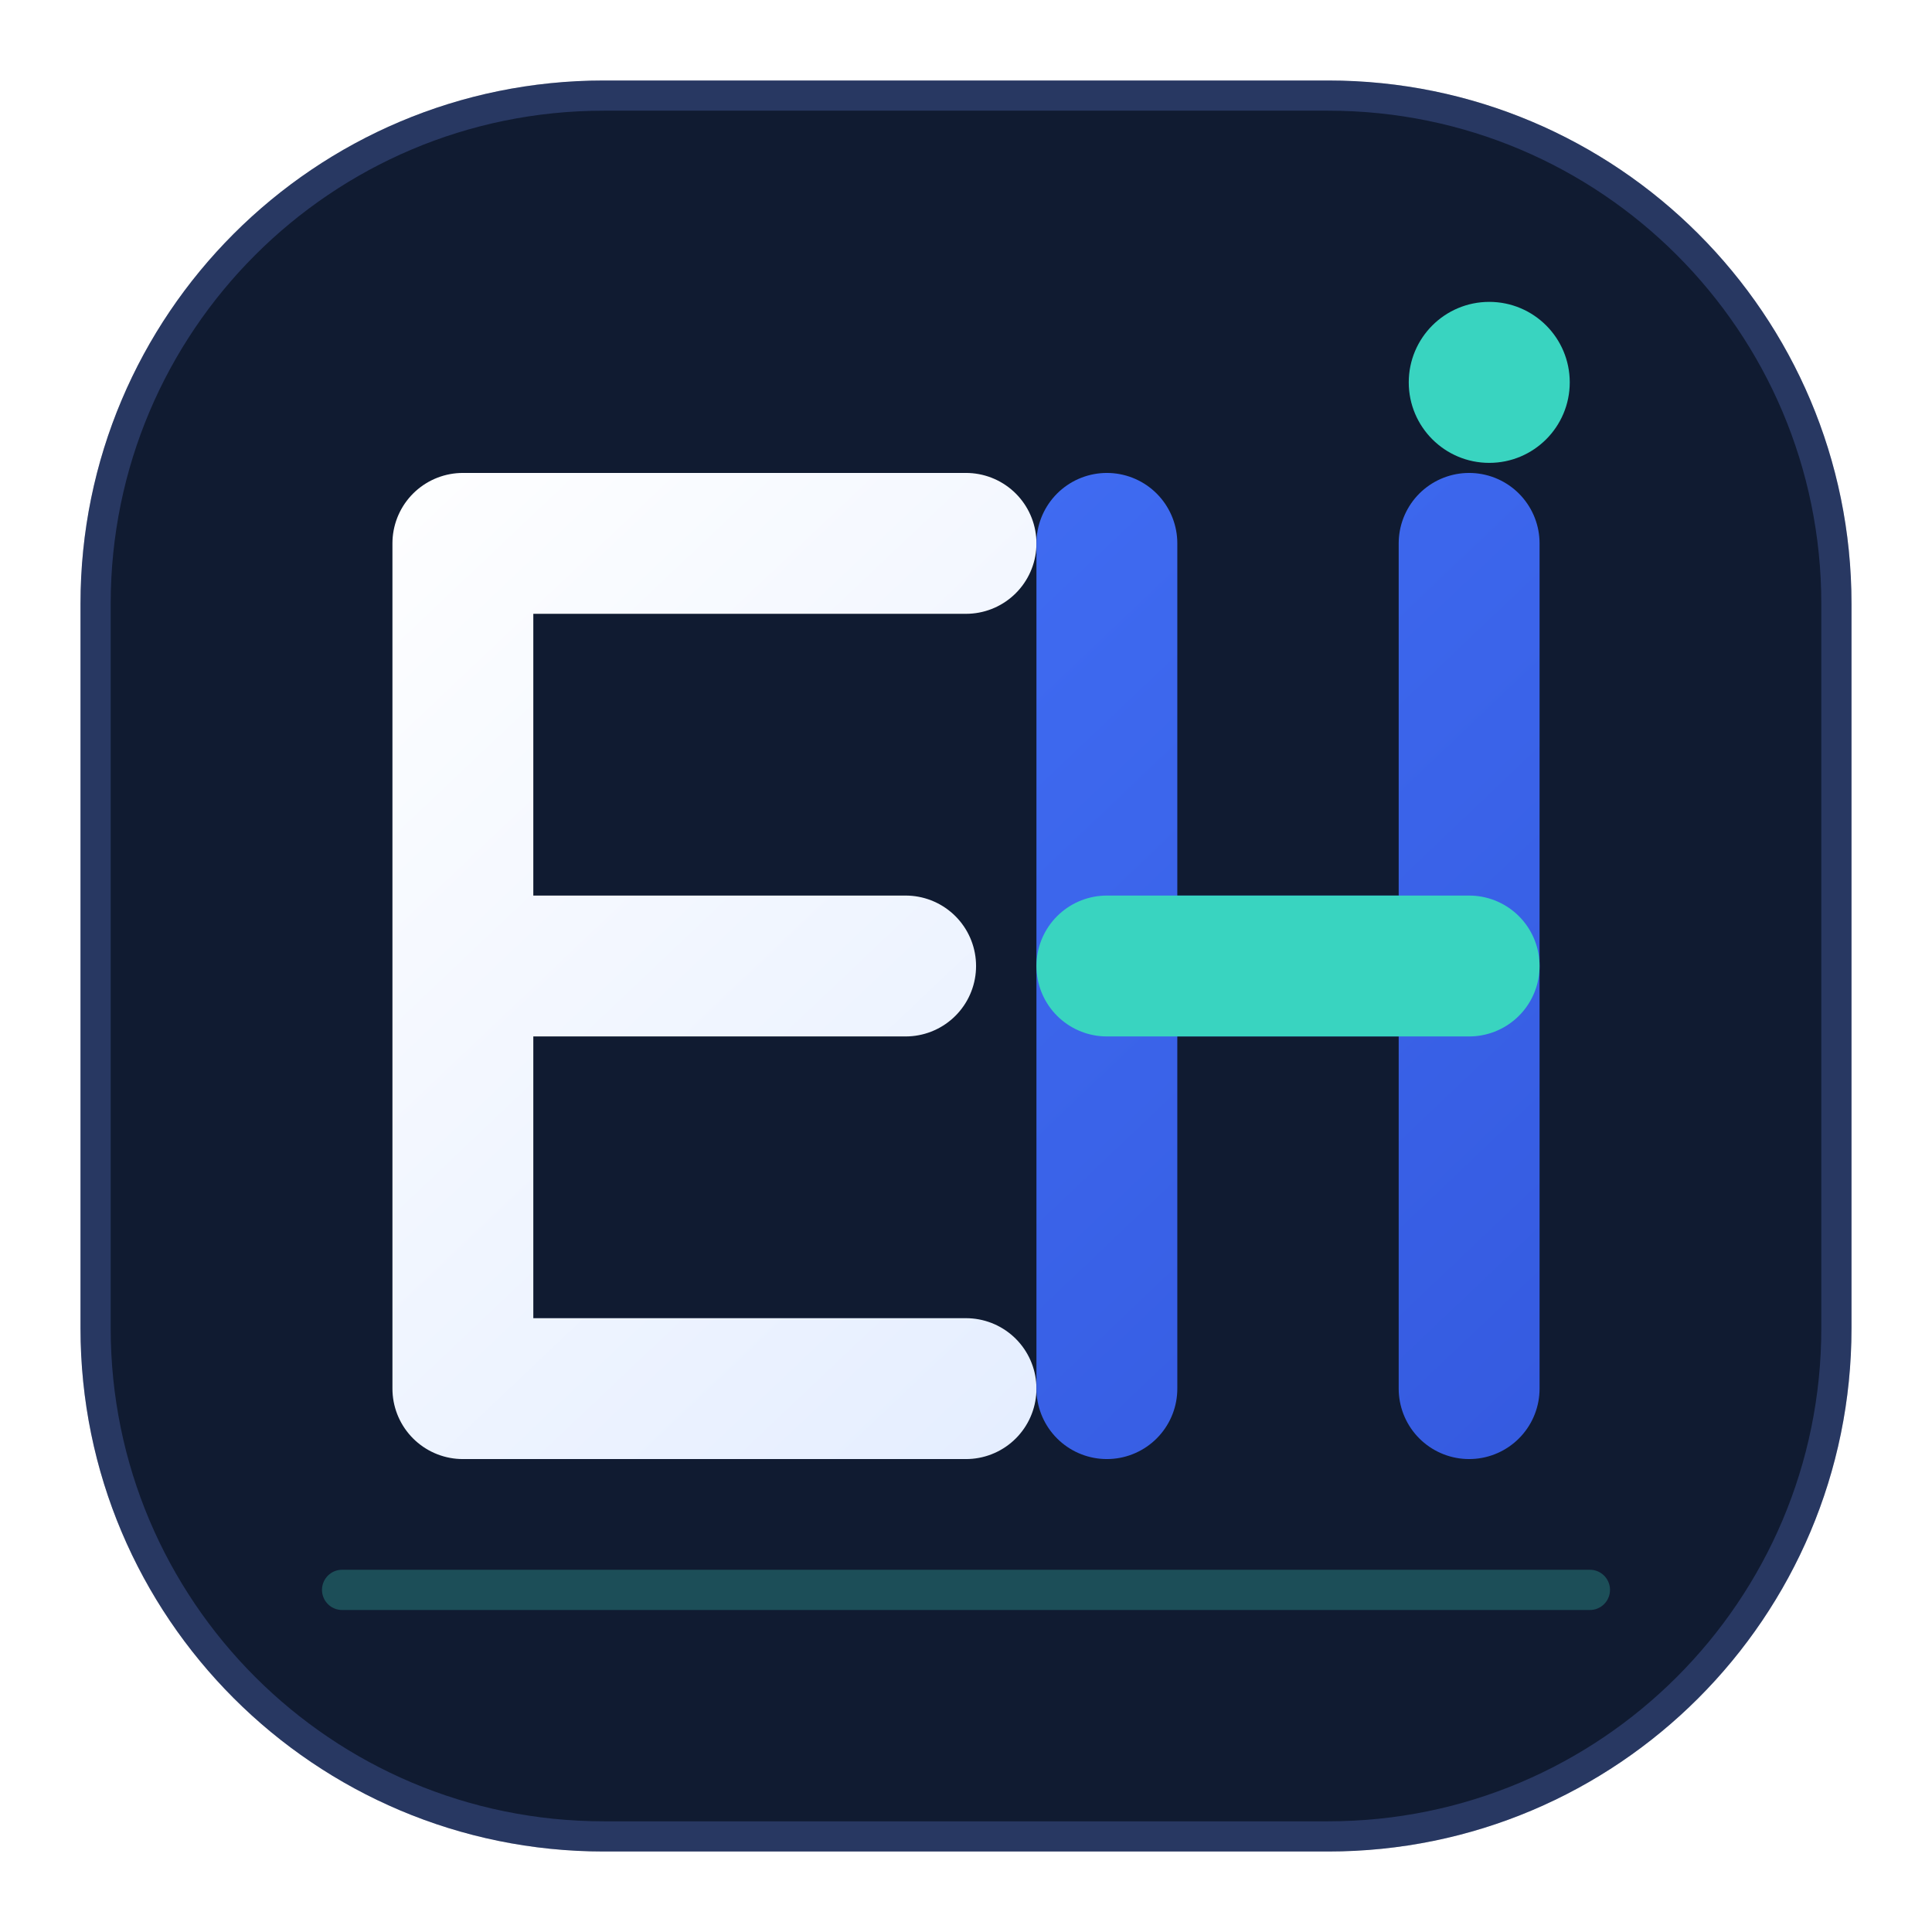
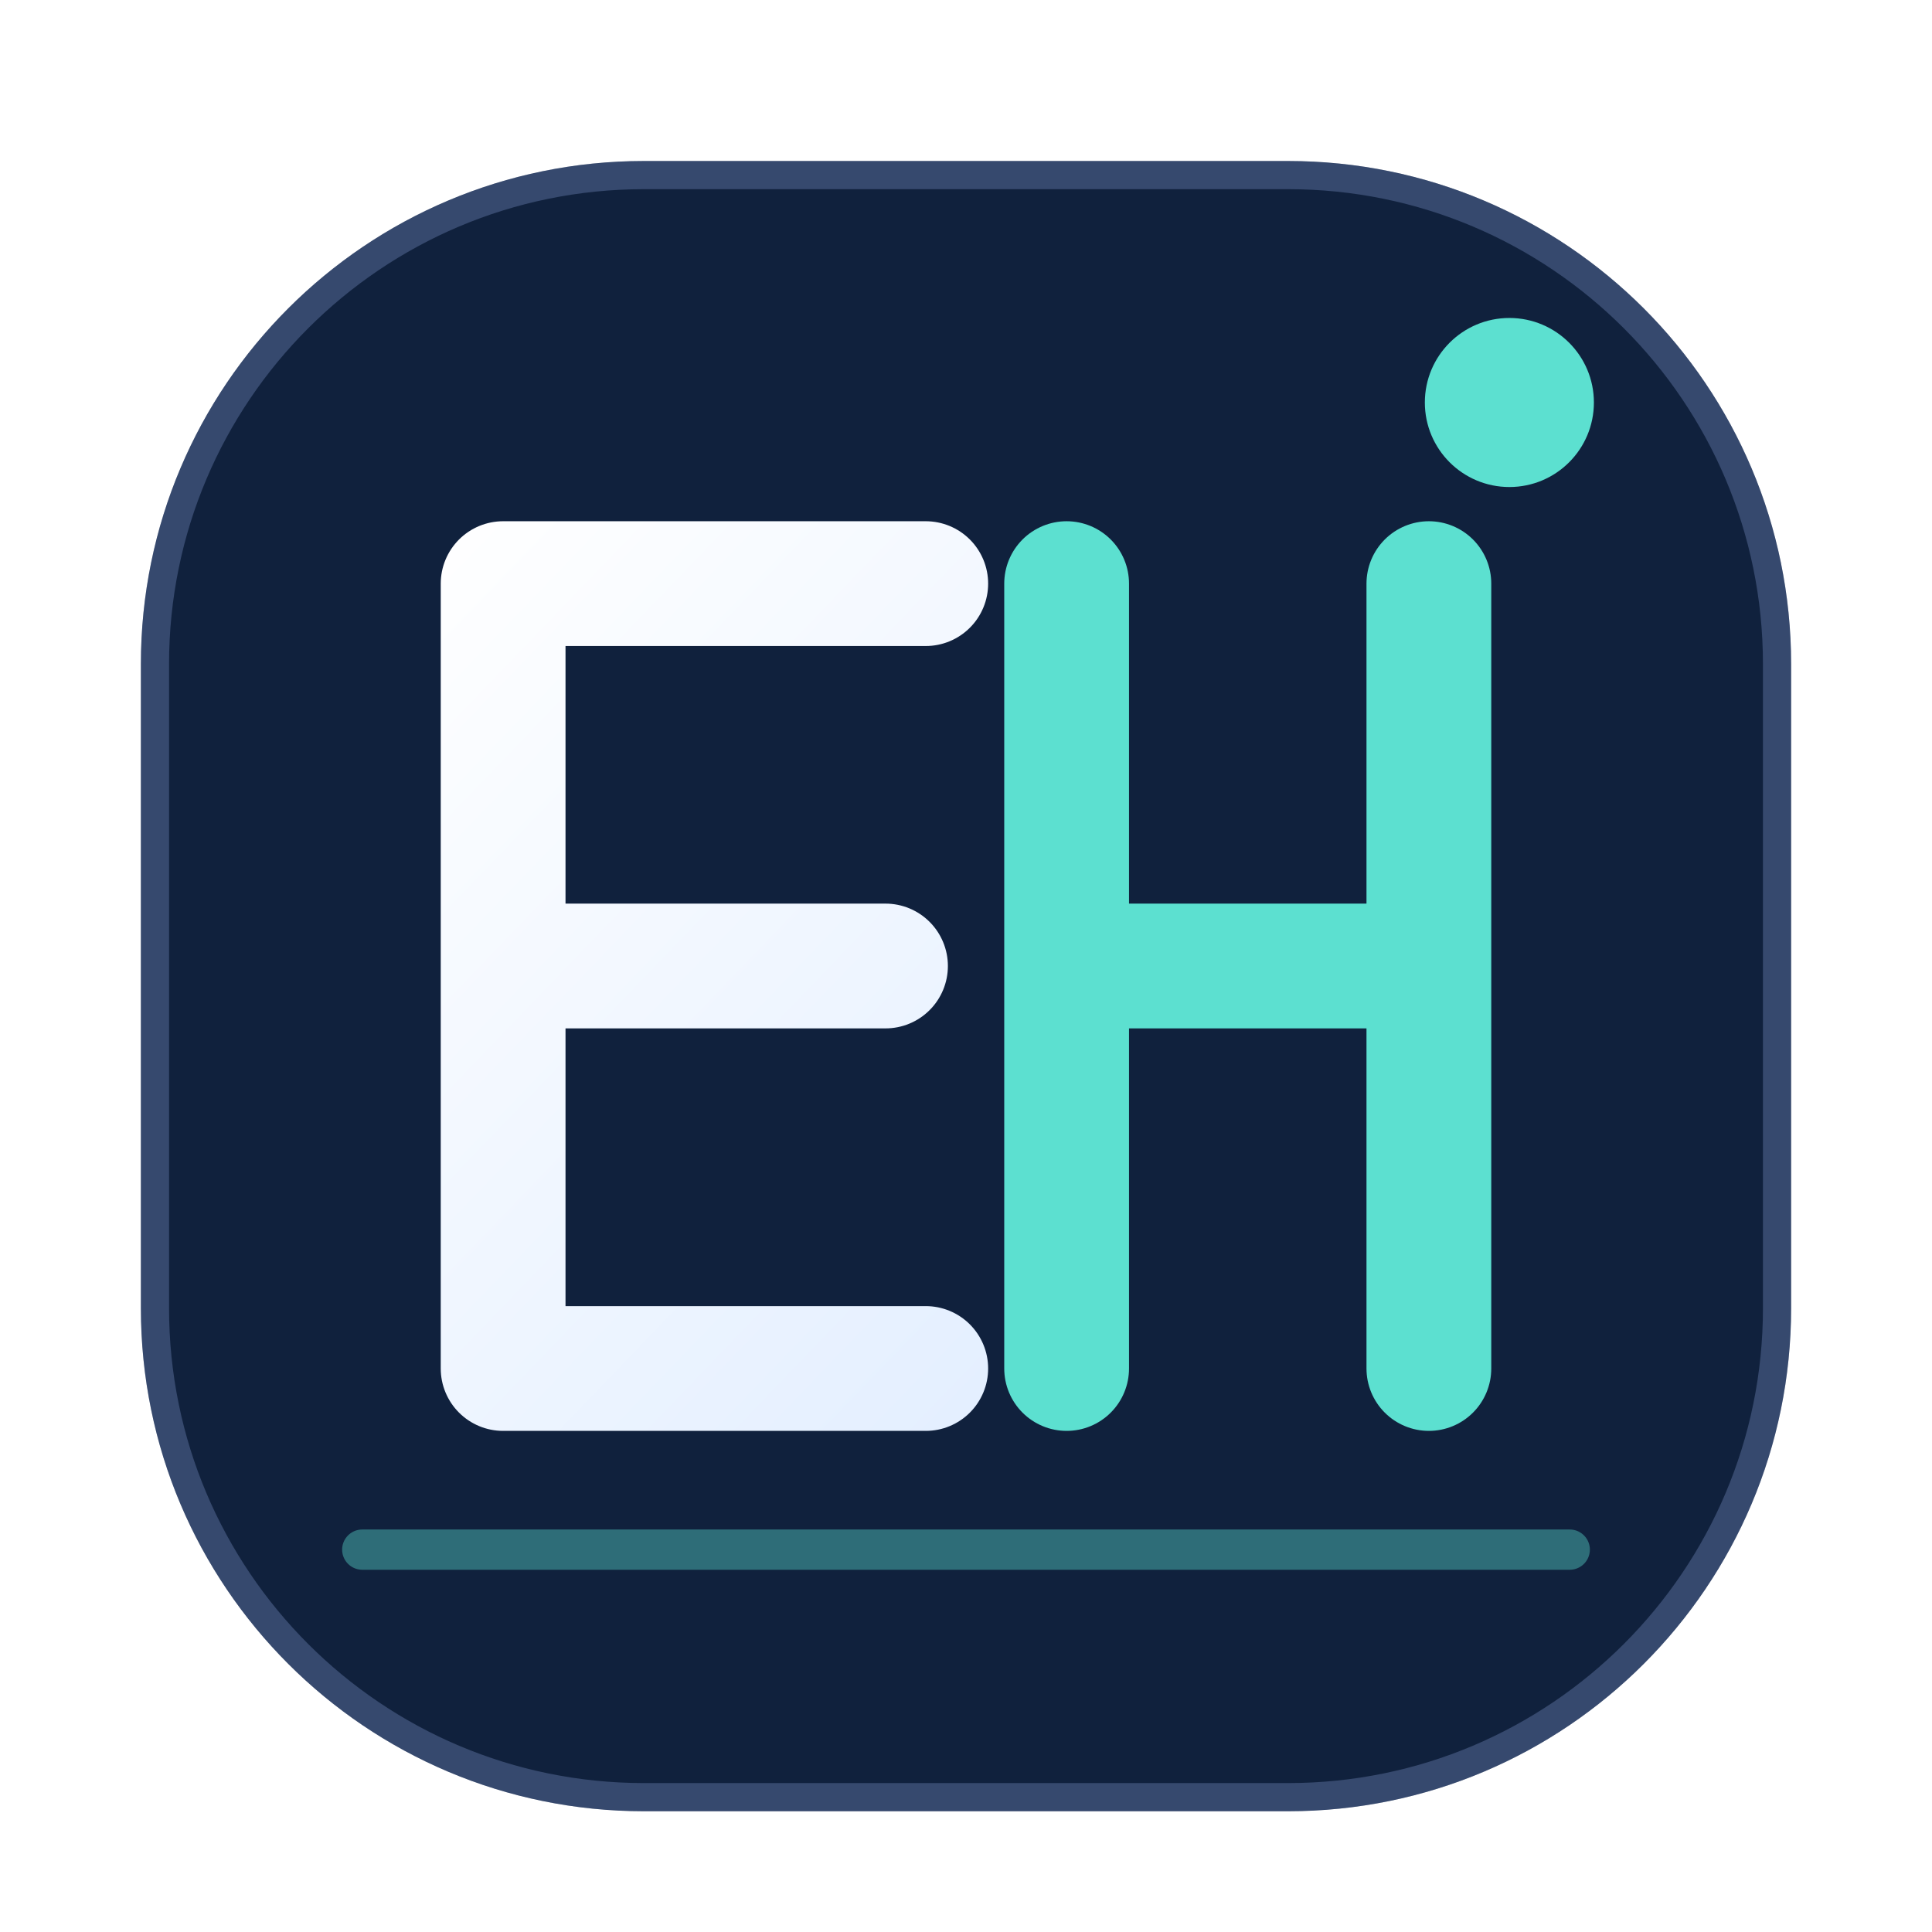
- <svg xmlns="http://www.w3.org/2000/svg" viewBox="0 0 96 96" fill="none">
+ <svg xmlns="http://www.w3.org/2000/svg" viewBox="0 0 96 96" fill="none" role="img" aria-labelledby="title">
  <defs>
-     <linearGradient id="g" x1="9" y1="8" x2="87" y2="90" gradientUnits="userSpaceOnUse">
-       <stop stop-color="#4778FF" />
-       <stop offset="1" stop-color="#3154D9" />
+     <linearGradient id="brand" x1="12" y1="8" x2="88" y2="91" gradientUnits="userSpaceOnUse">
+       <stop stop-color="#5278F2" />
+       <stop offset=".58" stop-color="#3568D9" />
+       <stop offset="1" stop-color="#16AFA5" />
    </linearGradient>
-     <linearGradient id="a" x1="21" y1="19" x2="75" y2="76" gradientUnits="userSpaceOnUse">
+     <linearGradient id="paper" x1="23" y1="24" x2="75" y2="74" gradientUnits="userSpaceOnUse">
      <stop stop-color="#FFFFFF" />
-       <stop offset="1" stop-color="#DCE8FF" />
+       <stop offset="1" stop-color="#D8E8FF" />
    </linearGradient>
+     <filter id="shadow" x="0" y="0" width="96" height="100" filterUnits="userSpaceOnUse">
+       <feGaussianBlur stdDeviation="3" />
+     </filter>
  </defs>
-   <rect x="4" y="4" width="88" height="88" rx="26" fill="#101B31" />
-   <rect x="4.75" y="4.75" width="86.5" height="86.5" rx="25.25" stroke="#7895FF" stroke-opacity=".24" stroke-width="1.5" />
-   <path d="M23 27h25M23 27v42M23 48h22M23 69h25" stroke="url(#a)" stroke-width="7" stroke-linecap="round" stroke-linejoin="round" />
-   <path d="M55 27v42M55 48h18M73 27v42" stroke="url(#g)" stroke-width="7" stroke-linecap="round" stroke-linejoin="round" />
-   <path d="M55 48h18" stroke="#39D4C0" stroke-width="7" stroke-linecap="round" />
-   <circle cx="74" cy="19" r="4" fill="#39D4C0" />
-   <path d="M17 79h62" stroke="#39D4C0" stroke-opacity=".28" stroke-width="2" stroke-linecap="round" />
+   <rect x="7" y="8" width="82" height="82" rx="25" fill="#10213D" />
+   <rect x="7.7" y="8.7" width="80.6" height="80.6" rx="24.3" stroke="#A9C1FF" stroke-opacity=".25" stroke-width="1.4" />
+   <path d="M25 29h21M25 29v39M25 48h19M25 68h21" stroke="url(#paper)" stroke-width="6.2" stroke-linecap="round" stroke-linejoin="round" />
+   <path d="M53 29v39M53 48h18M71 29v39" stroke="#5CE0D0" stroke-width="6.2" stroke-linecap="round" stroke-linejoin="round" />
+   <path d="M18 77h60" stroke="#5CE0D0" stroke-opacity=".4" stroke-width="2" stroke-linecap="round" />
+   <circle cx="75" cy="20" r="4.2" fill="#5CE0D0" />
</svg>
